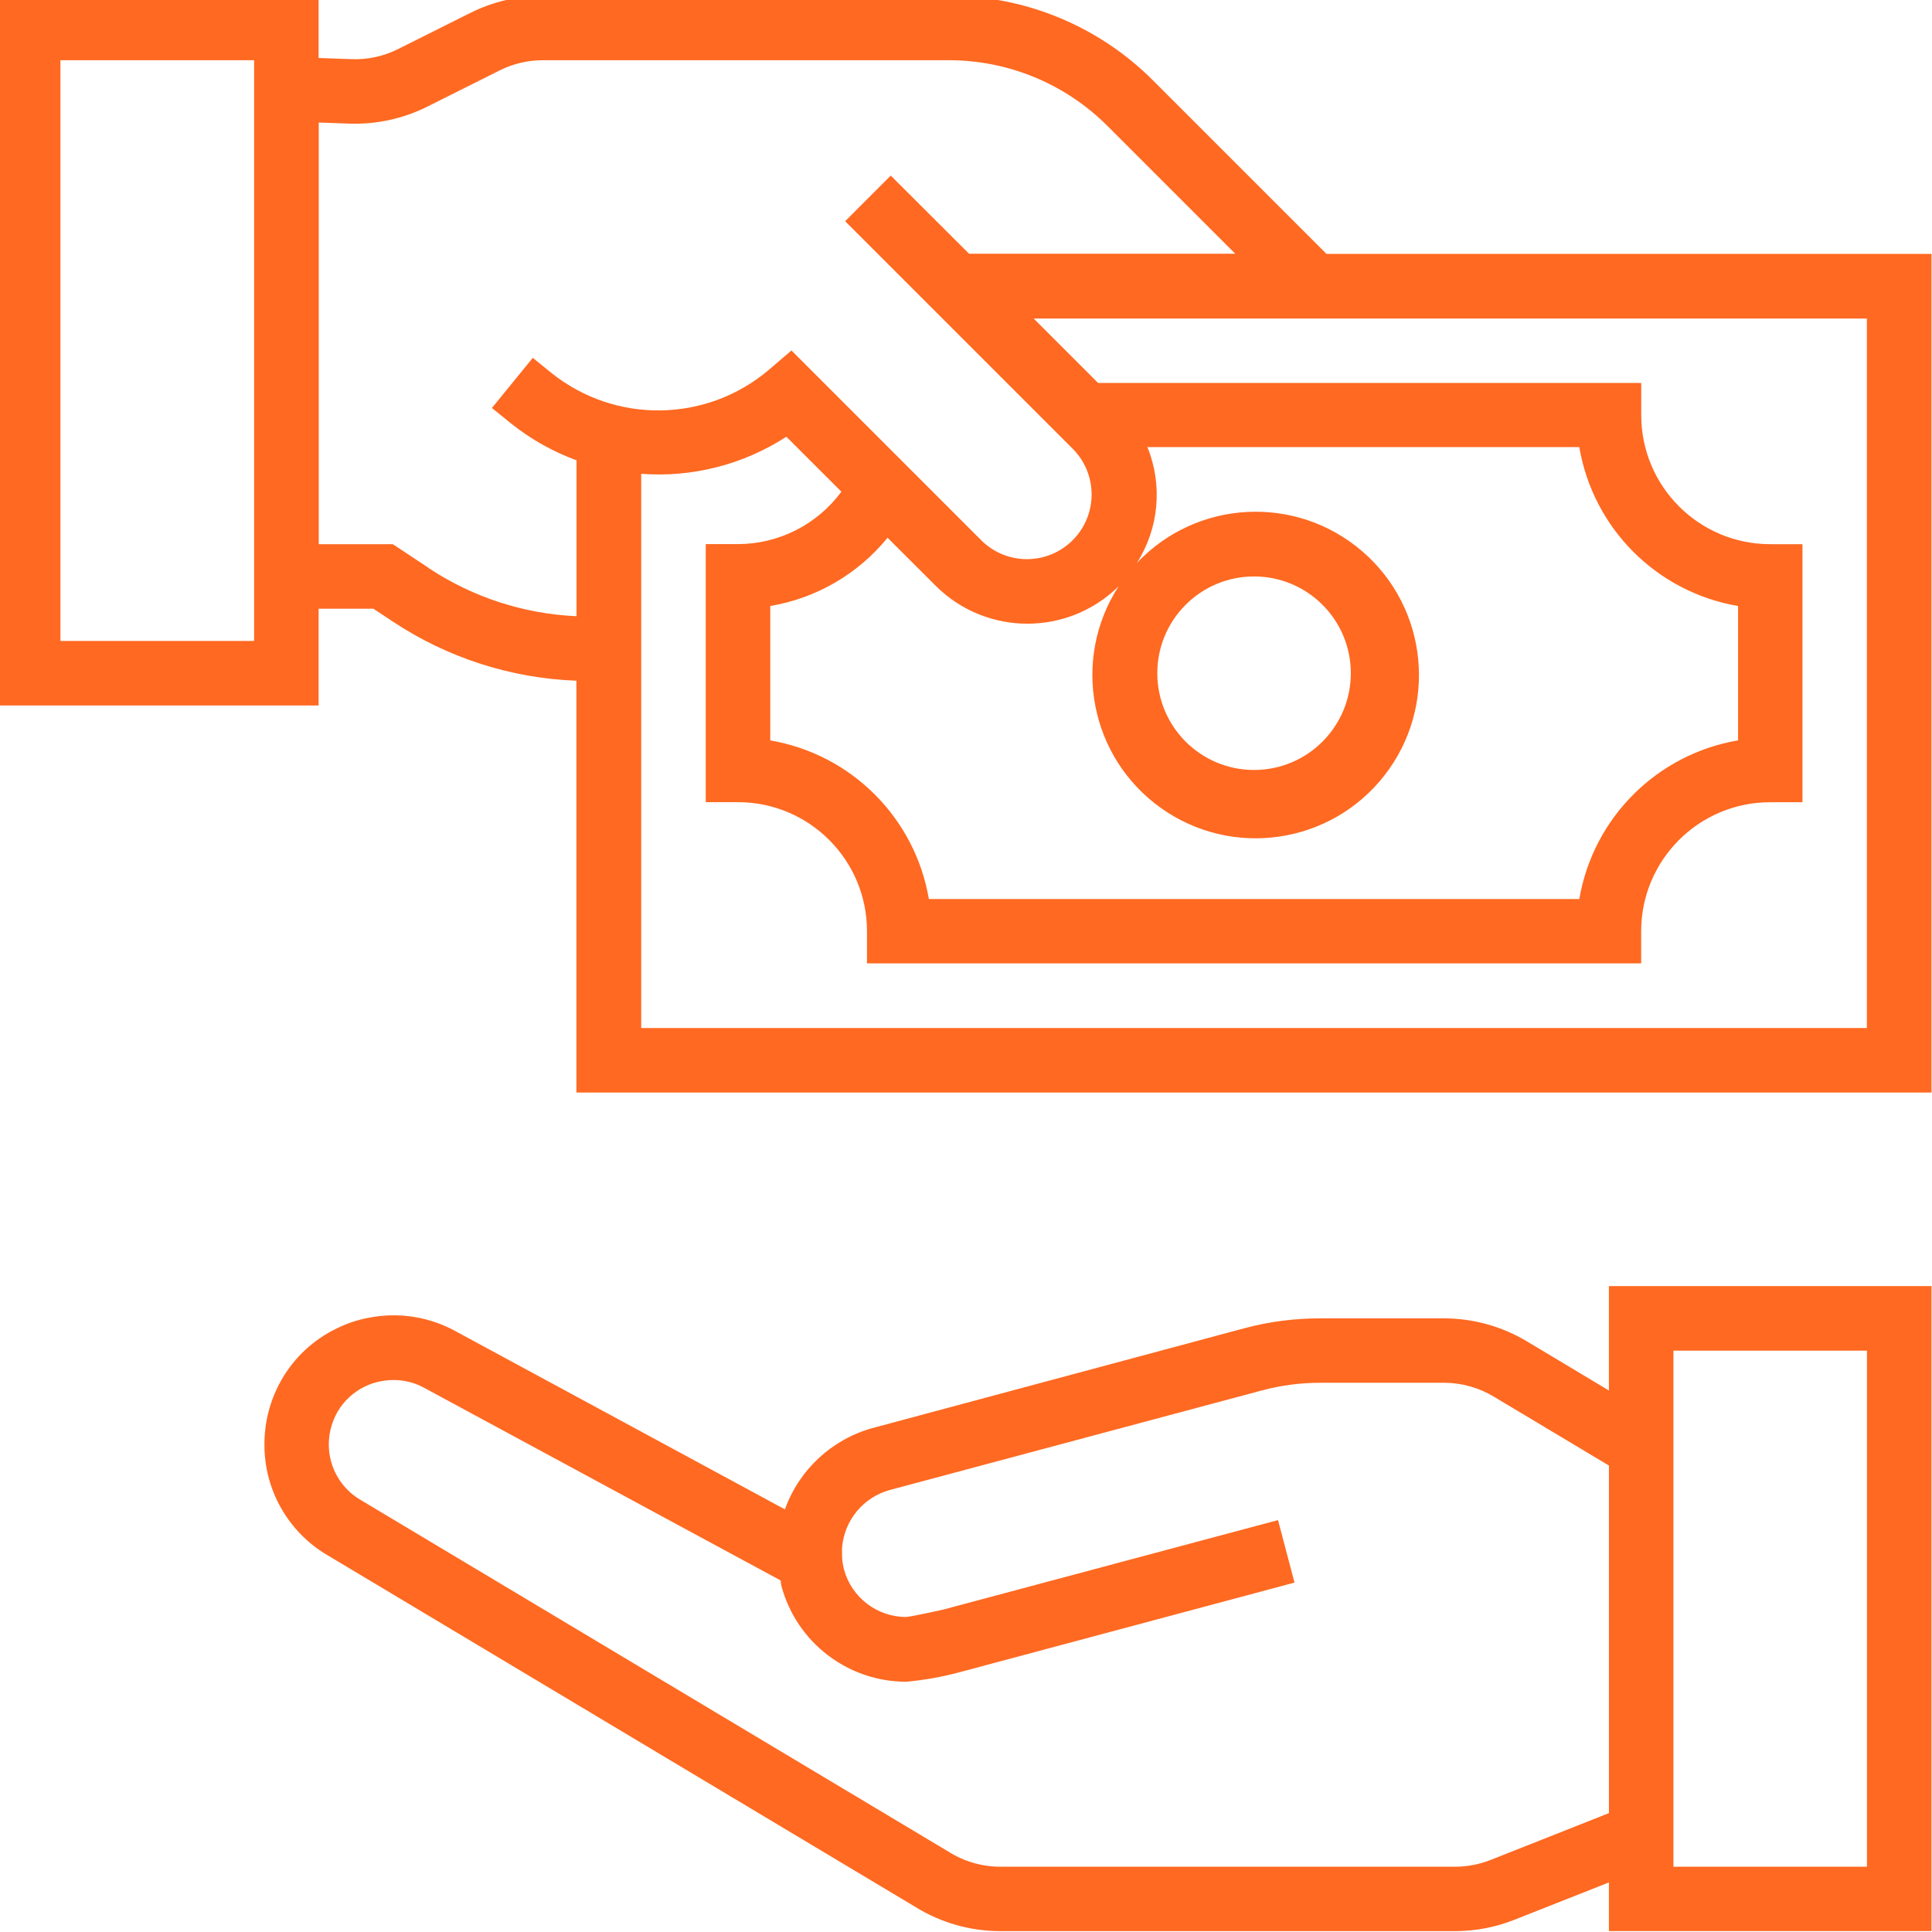
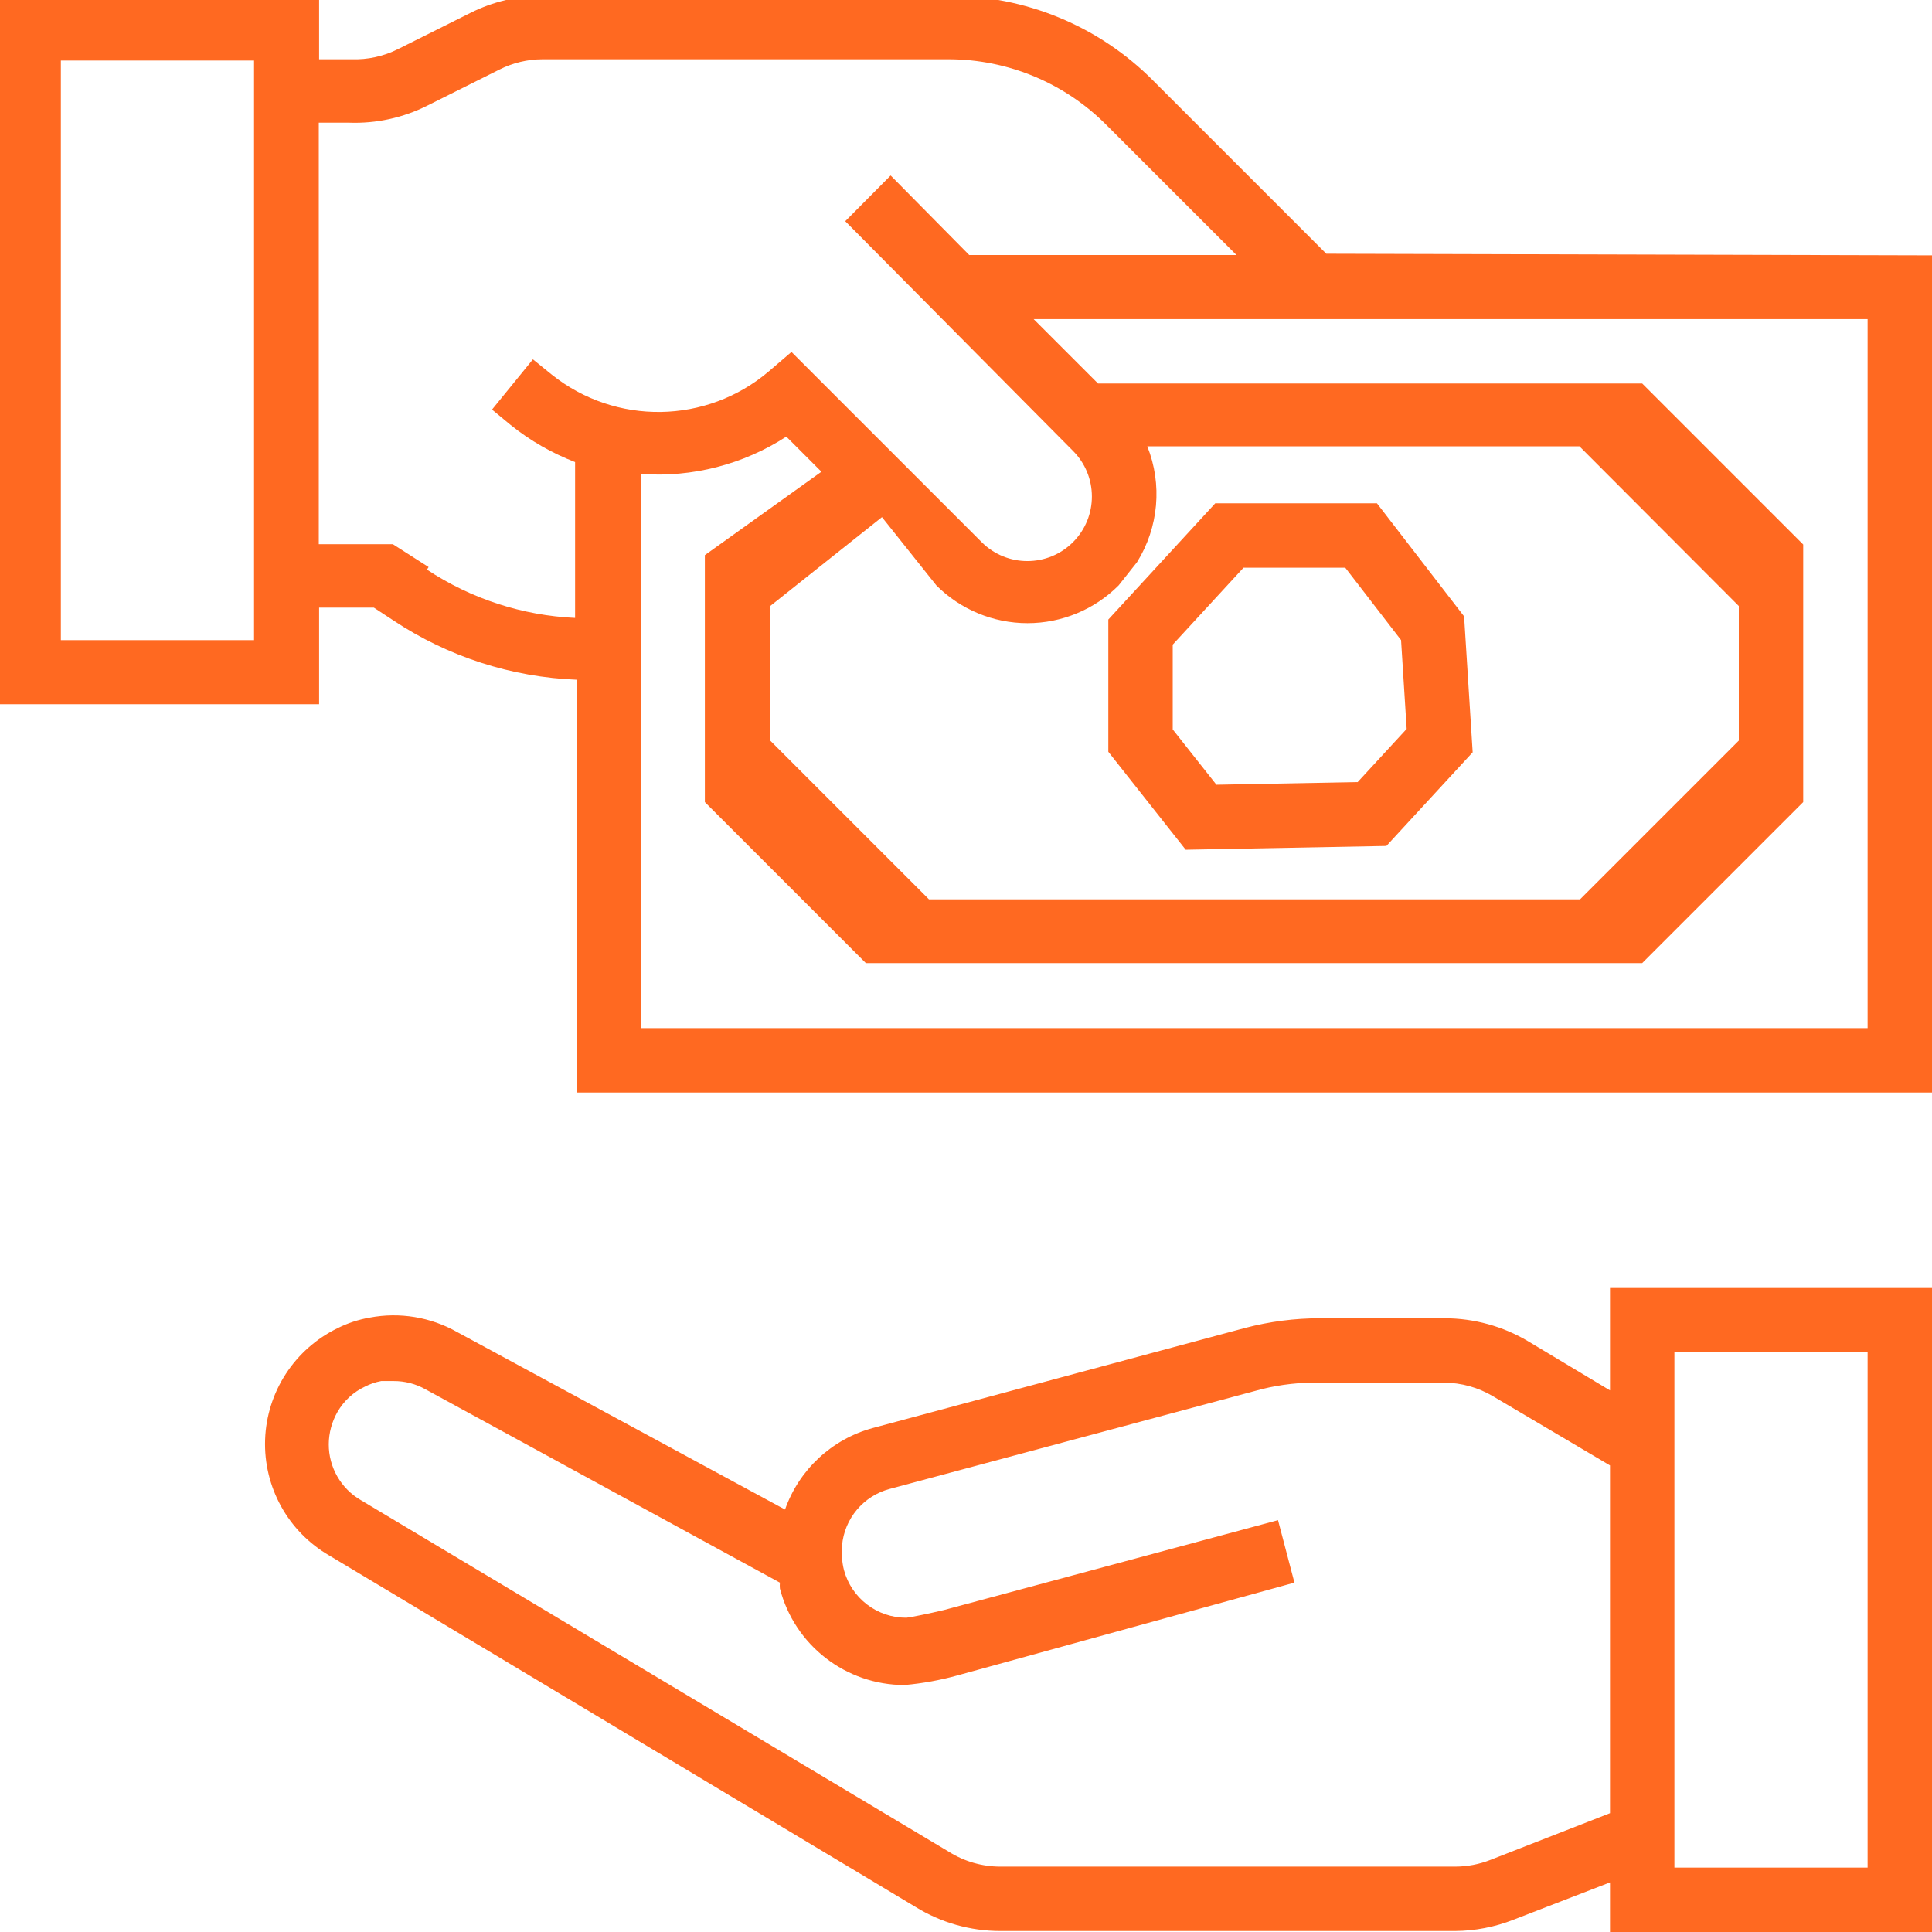
<svg xmlns="http://www.w3.org/2000/svg" width="60" height="60" viewBox="0 0 60 60">
  <defs>
    <clipPath id="clip-path">
-       <rect id="Rectangle_186" data-name="Rectangle 186" width="60" height="60" transform="translate(0 0.2)" fill="#ff6921" />
+       <rect id="Rectangle_328" data-name="Rectangle 328" width="60" height="60" transform="translate(0.12 0.13)" fill="none" />
    </clipPath>
  </defs>
-   <g id="Mask_Group_17" data-name="Mask Group 17" transform="translate(0 -0.2)" clip-path="url(#clip-path)">
-     <g id="pay" transform="translate(-0.123 0.07)">
-       <path id="Path_66" data-name="Path 66" d="M79.066,182.575l-2.551-1.529a5.02,5.02,0,0,0-2.574-.711H70.1a9.06,9.06,0,0,0-2.329.3L56.2,183.741a4.034,4.034,0,0,0-2.724,2.526L43.3,180.762a3.987,3.987,0,0,0-2.724-.45,3.76,3.76,0,0,0-1.013.333,3.939,3.939,0,0,0-1.721,1.6,4.014,4.014,0,0,0-.53,1.993,3.97,3.97,0,0,0,1.98,3.465l18.238,10.912a5.008,5.008,0,0,0,2.637.75H74.286a4.993,4.993,0,0,0,1.841-.351l2.939-1.161v1.511H89.084V179.333H79.066Zm-3.675,14.58a3.014,3.014,0,0,1-1.1.21H60.171a3.014,3.014,0,0,1-1.6-.459L40.311,185.981a1.993,1.993,0,0,1-1-1.739,2.035,2.035,0,0,1,.269-1,1.97,1.97,0,0,1,.86-.794,1.887,1.887,0,0,1,.5-.162,2.107,2.107,0,0,1,.384-.036,1.963,1.963,0,0,1,.982.26l11.035,5.963c.013.061.013.121.029.182a4.017,4.017,0,0,0,3.873,2.965,9.841,9.841,0,0,0,1.651-.294l10.408-2.785L68.79,186.6l-10.374,2.773c-.457.105-1.046.225-1.168.236a2,2,0,0,1-1.937-1.476,1.83,1.83,0,0,1-.058-.371s-.008-.243,0-.328a2.025,2.025,0,0,1,1.474-1.767l11.564-3.094a7,7,0,0,1,1.81-.238h3.84a3,3,0,0,1,1.544.427l3.582,2.144V195.7Zm5.679-15.818H87.08v16.028H81.07Zm0,0" transform="translate(-28.977 -139.262)" fill="#ff6921" />
-       <path id="Path_67" data-name="Path 67" d="M41.317,8.014,35.944,2.641A8.953,8.953,0,0,0,29.568,0H16.974a5.043,5.043,0,0,0-2.24.529L12.489,1.652a2.969,2.969,0,0,1-1.453.315l-1.018-.036V0H0V22.039H10.018V19.034h1.7l.606.4a11.044,11.044,0,0,0,5.7,1.836V34.06H60.107V8.014ZM8.014,20.035H2V2H8.014Zm5.422-2.268-1.114-.737h-2.3V3.935l.945.034a5.029,5.029,0,0,0,2.422-.525l2.243-1.123A3.011,3.011,0,0,1,16.974,2H29.569a6.965,6.965,0,0,1,4.959,2.053l3.957,3.957H30.218L27.786,5.583,26.37,7l7.077,7.077a2.009,2.009,0,0,1-2.835,2.847l-5.91-5.91-.7.6a5.31,5.31,0,0,1-6.752.1l-.581-.471L15.4,12.8l.587.476a7.3,7.3,0,0,0,2.041,1.15v4.841a9.034,9.034,0,0,1-4.6-1.5Zm14.25-.938L29.2,18.341a4.036,4.036,0,0,0,5.66,0,5.071,5.071,0,1,0,.569-.726,3.94,3.94,0,0,0,.328-3.6H49.17A6.028,6.028,0,0,0,54.1,18.95v4.173A6.028,6.028,0,0,0,49.17,28.05h-20.2a6.028,6.028,0,0,0-4.926-4.926V18.95a5.98,5.98,0,0,0,3.644-2.121Zm8.378,4.208a3.005,3.005,0,1,1,3.005,3.005A3.005,3.005,0,0,1,36.064,21.037ZM58.1,32.057H20.036V14.845a7.284,7.284,0,0,0,4.508-1.152L26.253,15.4a4,4,0,0,1-3.212,1.628h-1v8.014h1a4.007,4.007,0,0,1,4.007,4.007v1H51.091v-1A4.007,4.007,0,0,1,55.1,25.044h1V17.03h-1a4.007,4.007,0,0,1-4.007-4.007v-1H34.225l-2-2H58.1Zm0,0" transform="translate(0 0)" fill="#ff6921" />
+   <g id="ac-sal" transform="translate(-0.12 -0.13)">
+     <g id="Group_208" data-name="Group 208" clip-path="url(#clip-path)">
+       <g id="Mask_Group_17" data-name="Mask Group 17">
+         <g id="pay">
+           <path id="Path_66" data-name="Path 66" d="M50,43.18l-2.55-1.53a5.08,5.08,0,0,0-2.58-.71H41a9.14,9.14,0,0,0-2.33.3L27.1,44.35a4,4,0,0,0-2.72,2.53L14.2,41.37a4,4,0,0,0-2.72-.45,3.59,3.59,0,0,0-1,.33,4,4,0,0,0-.25,7.06l18.2,10.91a5,5,0,0,0,2.64.75H45.19A5.05,5.05,0,0,0,47,59.62l3-1.16V60H60V40H50ZM46.29,57.76a3,3,0,0,1-1.1.21H31.07a3,3,0,0,1-1.6-.46L11.21,46.59a2,2,0,0,1-1-1.74,2.05,2.05,0,0,1,.27-1,1.93,1.93,0,0,1,.86-.79,1.85,1.85,0,0,1,.5-.17h.38a2,2,0,0,1,1,.26l11,6a1.13,1.13,0,0,0,0,.18,4,4,0,0,0,3.87,3,9.21,9.21,0,0,0,1.65-.3L40.2,49.15l-.51-1.94L29.32,50c-.46.11-1.05.23-1.17.24a2,2,0,0,1-1.94-1.48,2.2,2.2,0,0,1-.06-.37V48a2,2,0,0,1,1.48-1.76l11.56-3.1a6.92,6.92,0,0,1,1.81-.2h3.84a3,3,0,0,1,1.54.43L50,45.51v10.8ZM52,42h6V58H52Z" transform="translate(0.12 0.13)" fill="#ff6921" />
+           <path id="Path_67" data-name="Path 67" d="M41.19,7.88,35.82,2.51A8.92,8.92,0,0,0,29.45-.13H16.85A5,5,0,0,0,14.61.4L12.37,1.52a3,3,0,0,1-1.46.32h-1V-.13h-10v22h10v-3h1.7l.61.4a11.07,11.07,0,0,0,5.7,1.84V33.93H60v-26Zm-33.3,12h-6v-18h6Zm5.42-2.27L12.2,16.9H9.9V3.81h.94a5,5,0,0,0,2.43-.53l2.24-1.12a3,3,0,0,1,1.34-.32h12.6A6.92,6.92,0,0,1,34.4,3.92l4,4H30.1L27.66,5.45,26.25,6.87,33.32,14a2,2,0,1,1-2.83,2.84l-5.91-5.91-.7.6a5.3,5.3,0,0,1-6.75.1l-.58-.47-1.27,1.56.58.48a7.49,7.49,0,0,0,2,1.15v4.84a9.1,9.1,0,0,1-4.6-1.5Zm14.08-1.55,1.69,2.12a4,4,0,0,0,5.66,0l.57-.72a4,4,0,0,0,.32-3.6H49.05L54,18.82V23l-4.93,4.93H28.85L23.92,23V18.82ZM58,31.93H19.91V14.72a7.34,7.34,0,0,0,4.51-1.16l1.09,1.09-3.62,2.59v7.67l5,5H51l5-5v-8l-5-5H34.1l-2-2H58Z" transform="translate(0.12 0.13)" fill="#ff6921" />
+         </g>
+       </g>
    </g>
+     <path id="Path_192" data-name="Path 192" d="M42.61,25.28l-5.31.1L35.42,23V19.63l2.76-3h4.09l2.22,2.88L44.71,23Z" transform="translate(0.12 0.13)" fill="none" stroke="#ff6921" stroke-miterlimit="10" stroke-width="2" />
  </g>
</svg>
